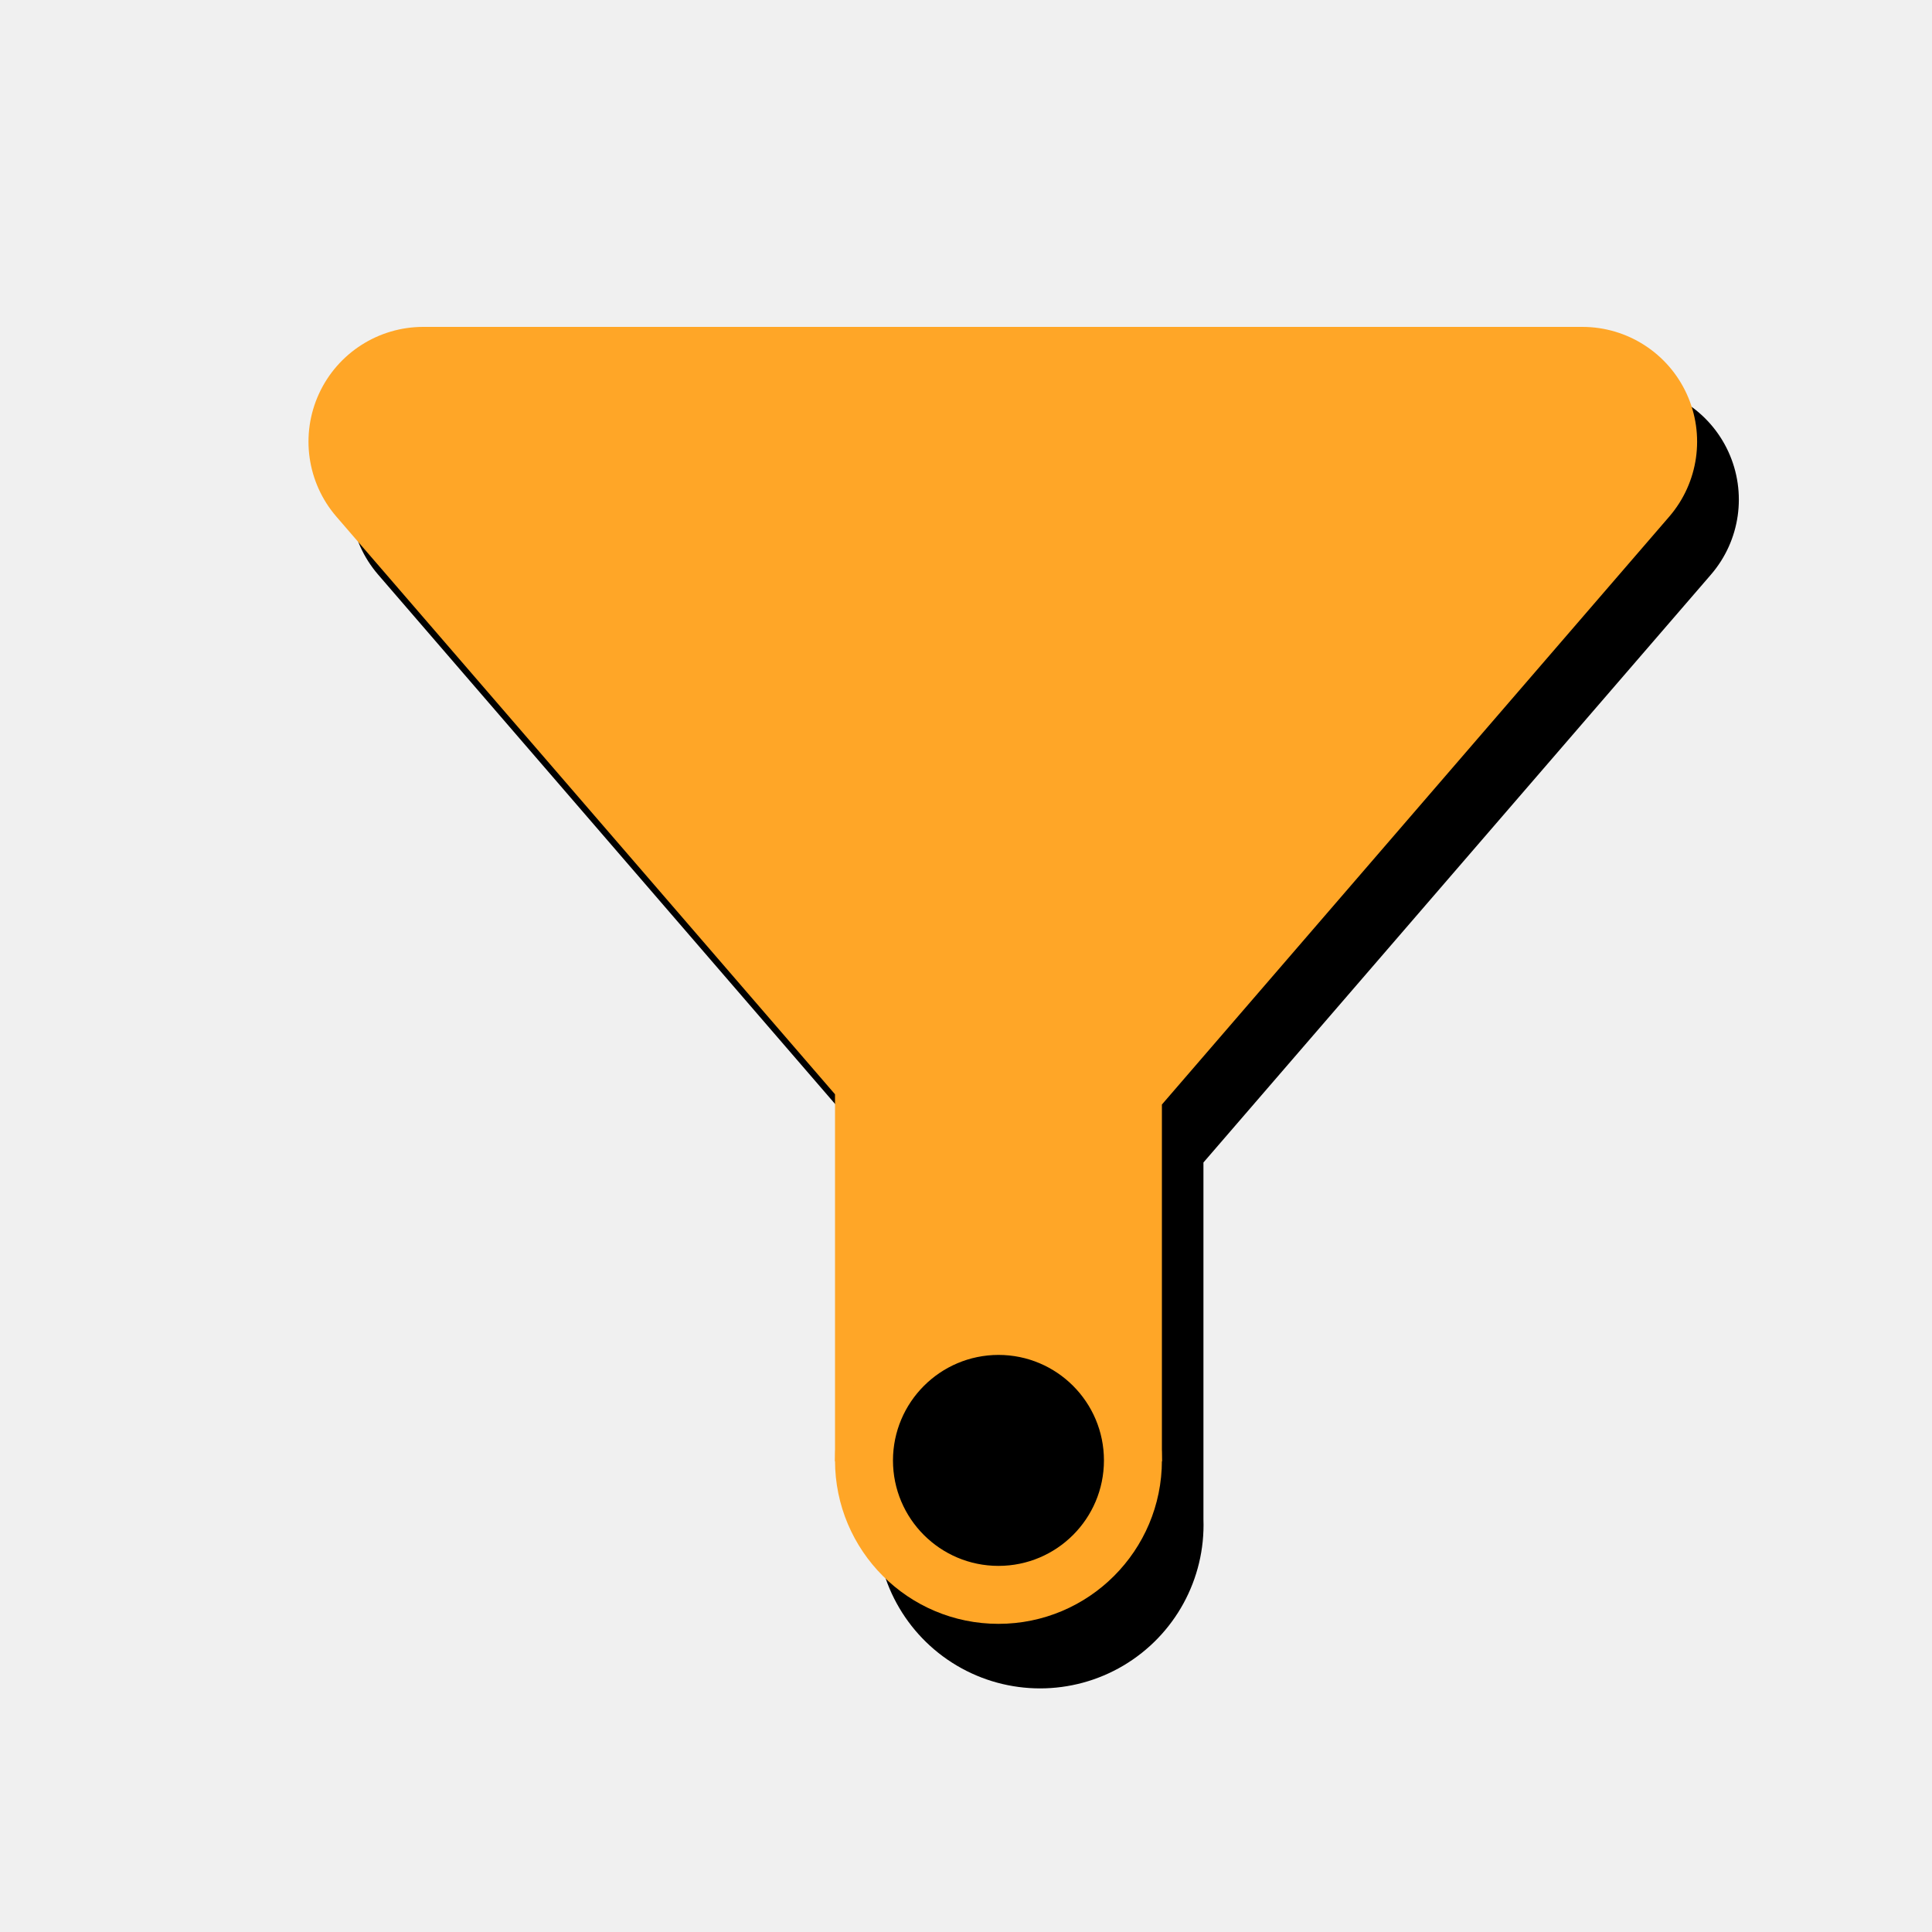
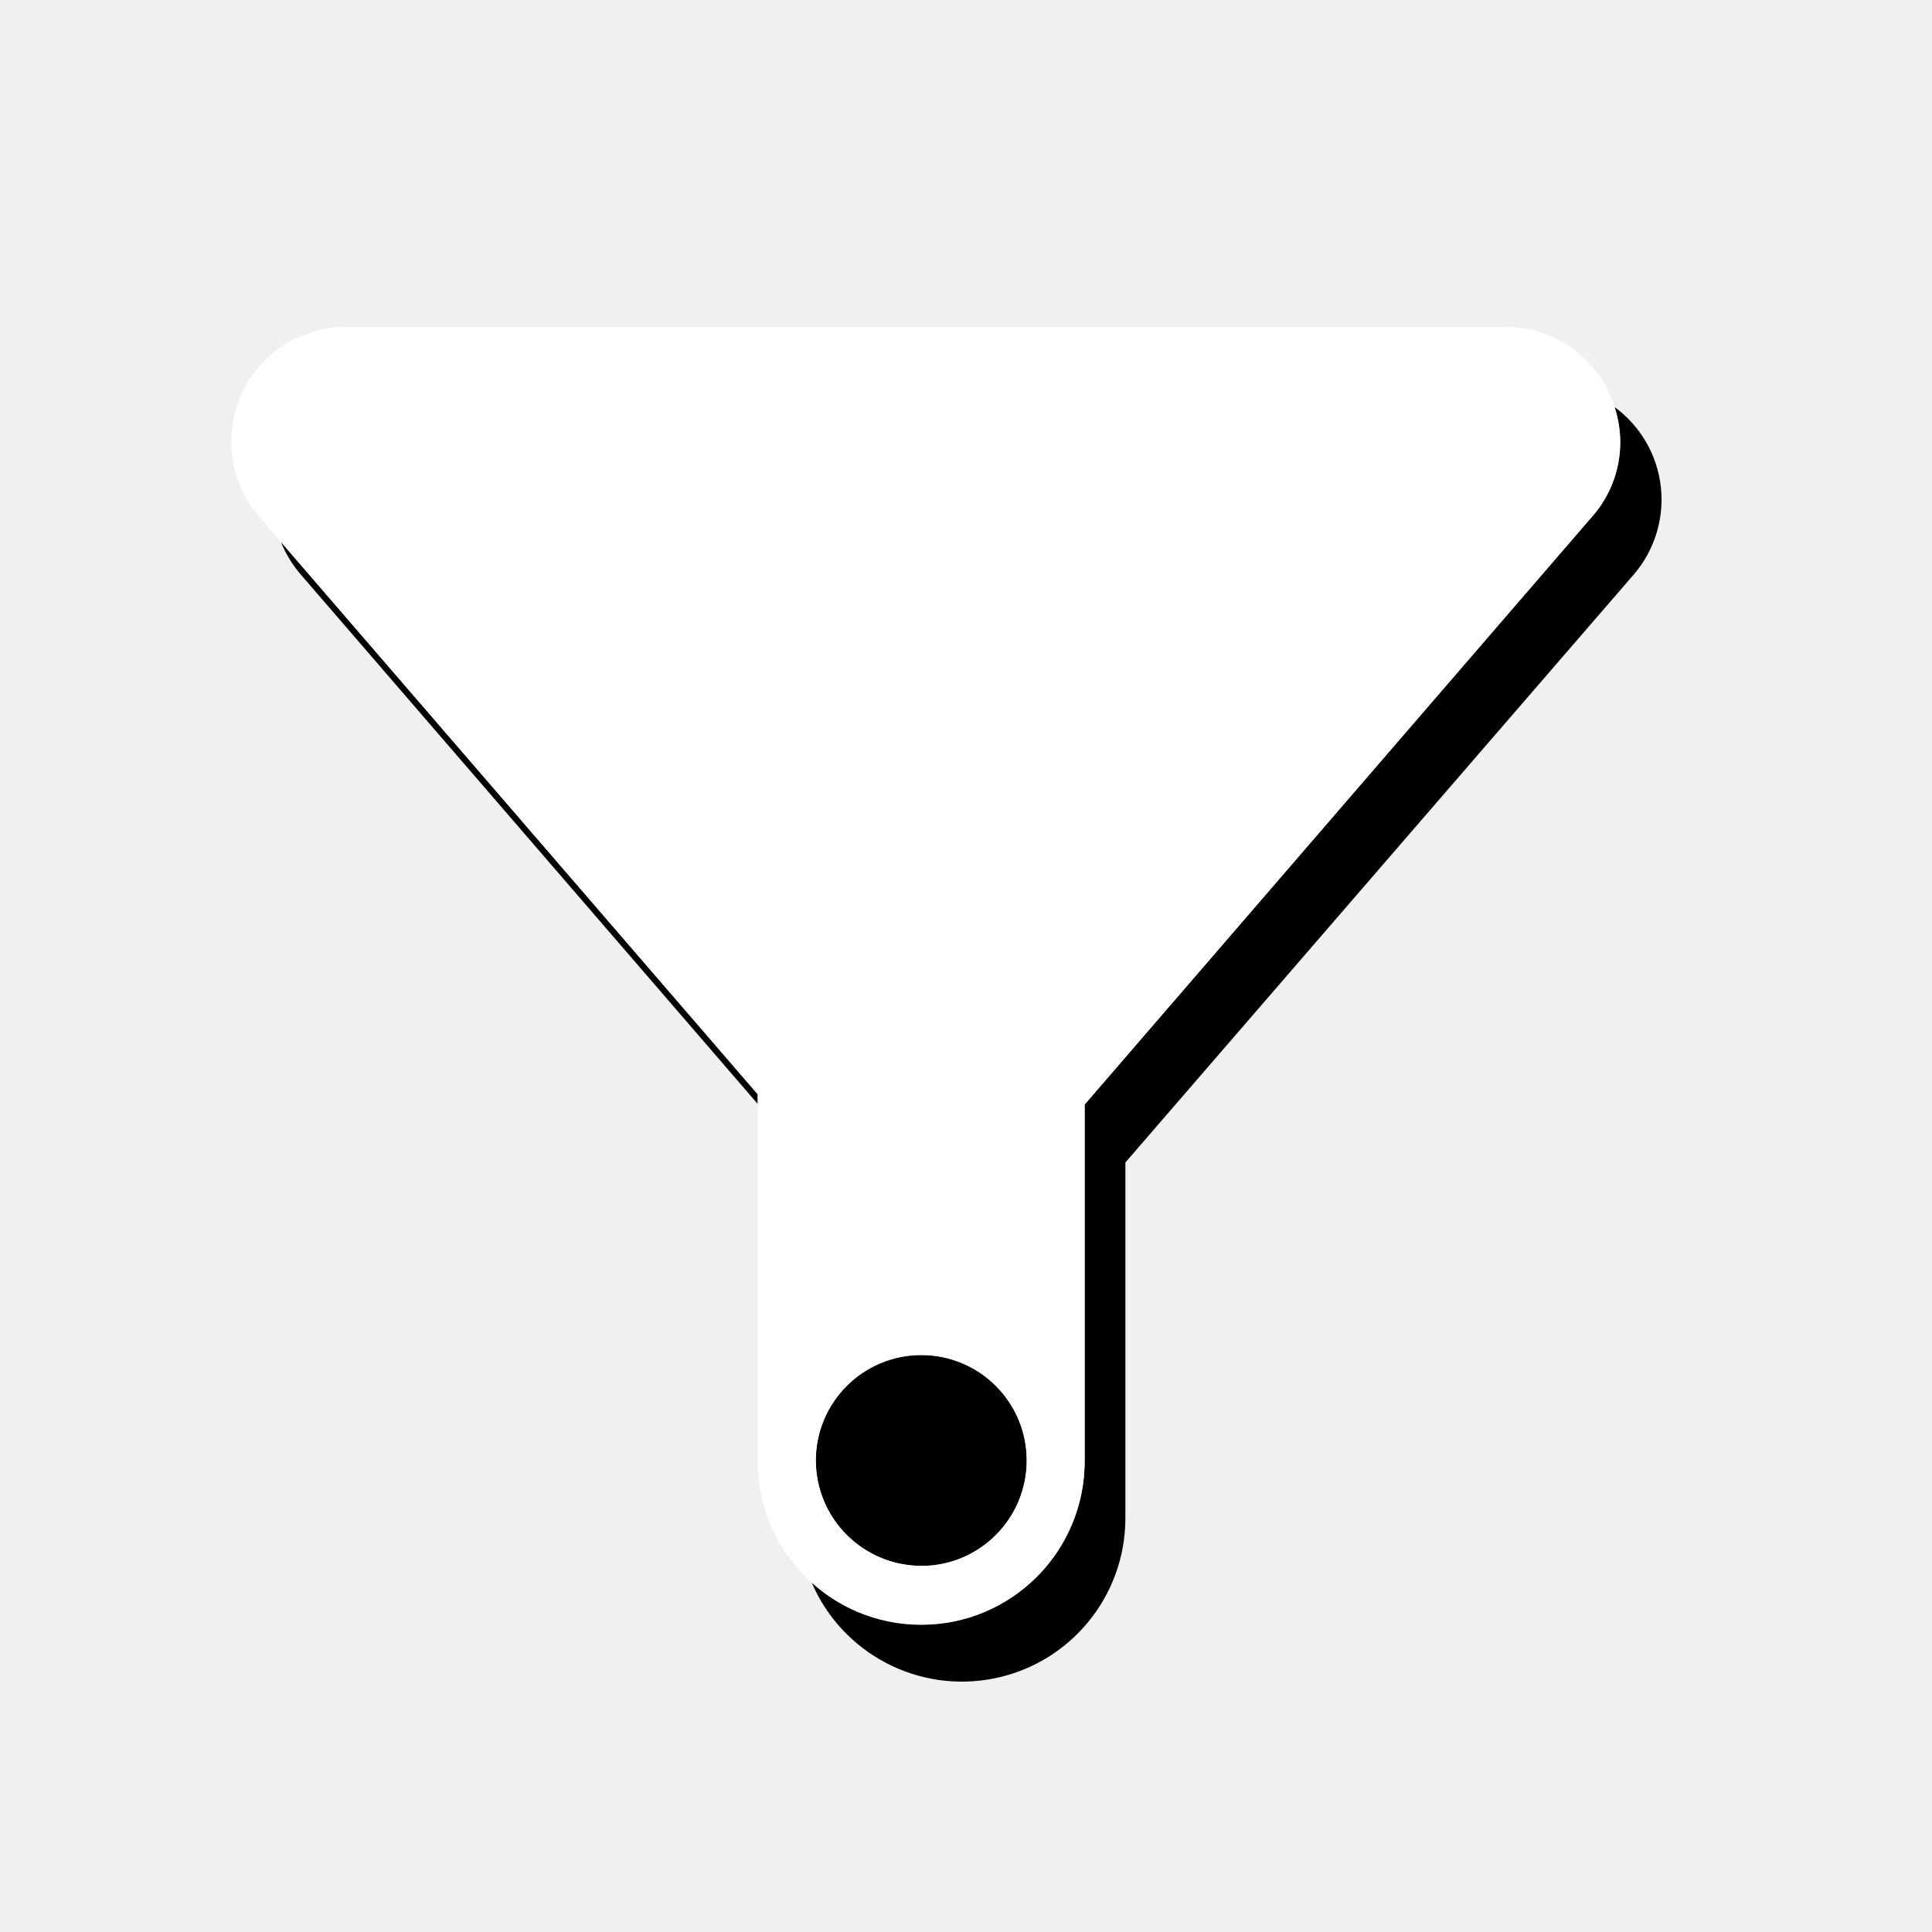
<svg xmlns="http://www.w3.org/2000/svg" viewBox="0 0 100 100">
  <defs>
-     <style>.cls-1{fill:#ffa627;}</style>
+     <style>.cls-1{fill:#fff;}</style>
  </defs>
  <g id="icons">
-     <path d="M84.06,19.92h-60a5.94,5.94,0,0,0-4.49,9.82l25.81,29.9v19a8.46,8.46,0,1,0,16.91,0V60.17L88.56,29.74A5.94,5.94,0,0,0,84.06,19.92Z" />
-     <path class="cls-1" d="M81.91,16.92h-60a5.94,5.94,0,0,0-4.5,9.82l25.81,29.9v19H60.14V57.17L86.4,26.74A5.94,5.94,0,0,0,81.91,16.92Z" />
-     <path d="M51.68,82.55a7,7,0,1,1,7-7A7,7,0,0,1,51.68,82.55Z" />
-     <path class="cls-1" d="M51.68,70.13a5.46,5.46,0,1,1-5.46,5.46,5.47,5.47,0,0,1,5.46-5.46m0-3a8.46,8.46,0,1,0,8.46,8.46,8.46,8.46,0,0,0-8.46-8.46Z" />
+     <path d="M15.57,29.74l23.65,27.4v-.5L14.54,28.05A6,6,0,0,0,15.57,29.74Zm68-8.68a5.81,5.81,0,0,1-1.16,5.68L56.14,57.17V75.59A8.45,8.45,0,0,1,42,81.88a8.46,8.46,0,0,0,16.25-3.29V60.17L84.56,29.74A5.94,5.94,0,0,0,83.56,21.06Zm-35.88,60a5.46,5.46,0,1,0-5.46-5.46A5.47,5.47,0,0,0,47.68,81.05Z" />
+     <path class="cls-1" d="M83.56,21.06a5.88,5.88,0,0,0-5.65-4.14h-60a5.94,5.94,0,0,0-4.5,9.82l1.13,1.31L39.22,56.64v19a8.46,8.46,0,0,0,16.92,0V57.17L82.4,26.74A5.81,5.81,0,0,0,83.56,21.06ZM42.22,75.59a5.46,5.46,0,1,1,5.46,5.46A5.47,5.47,0,0,1,42.22,75.59Z" />
  </g>
</svg>
